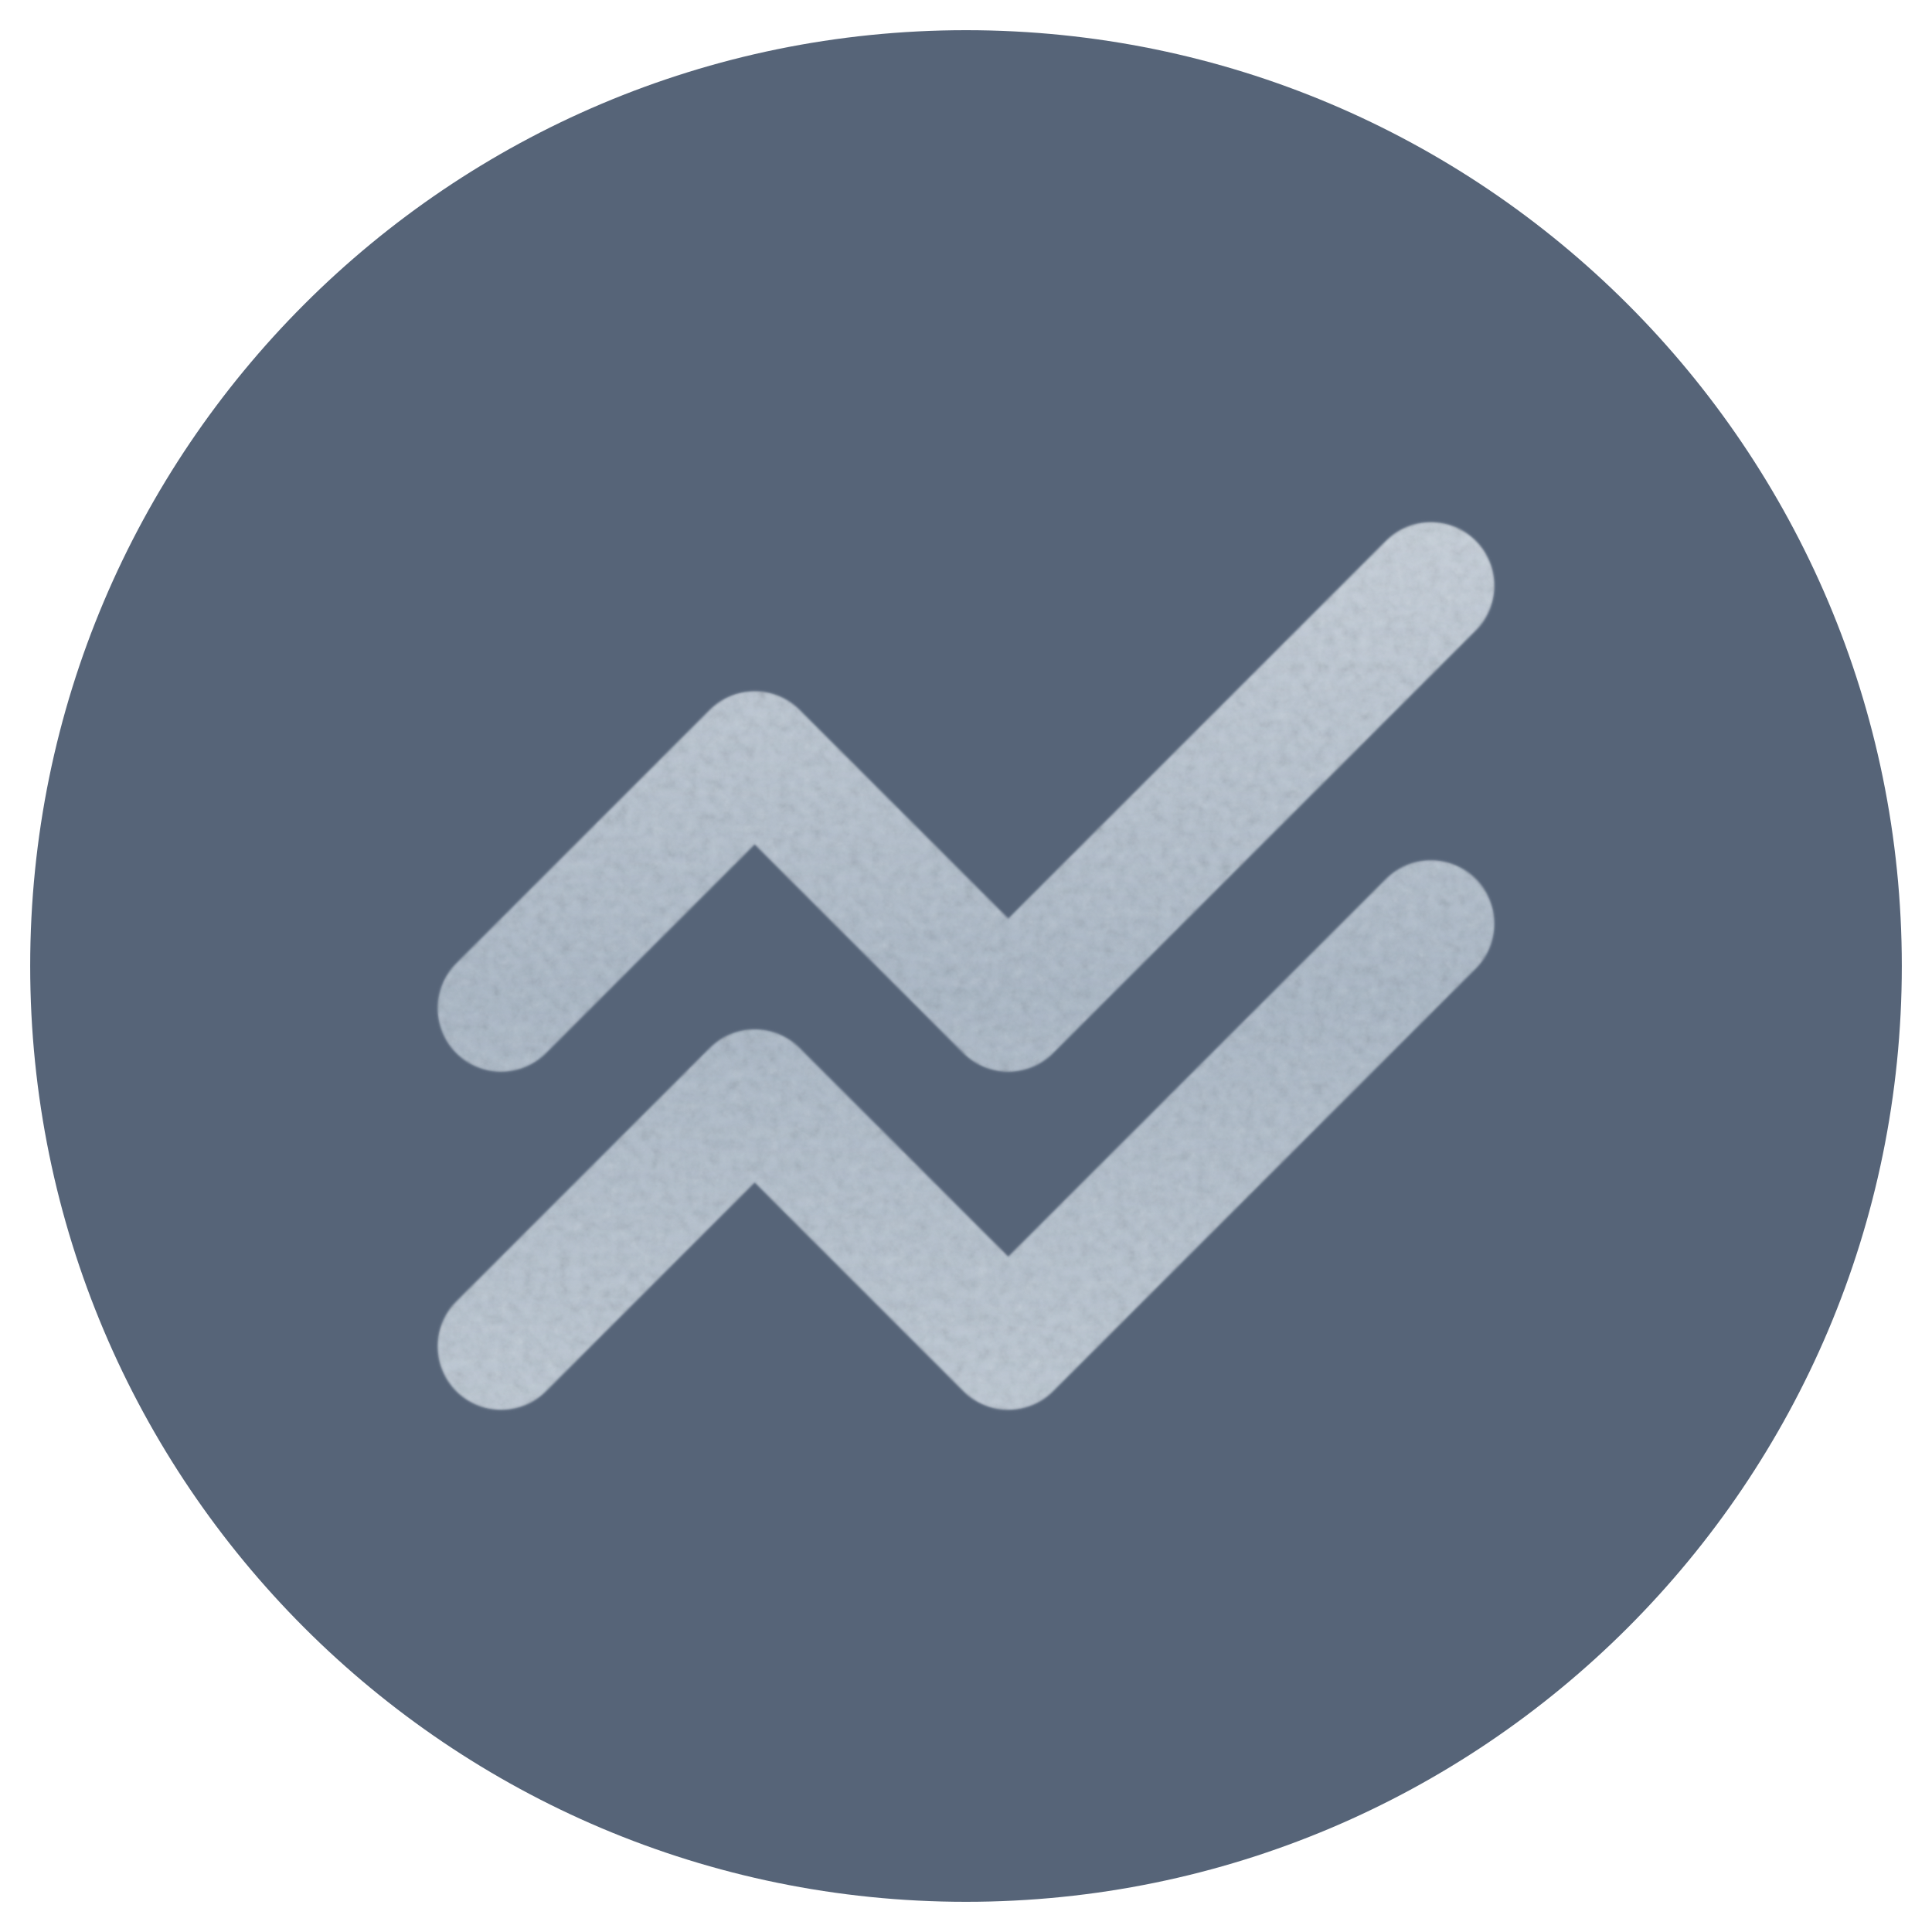
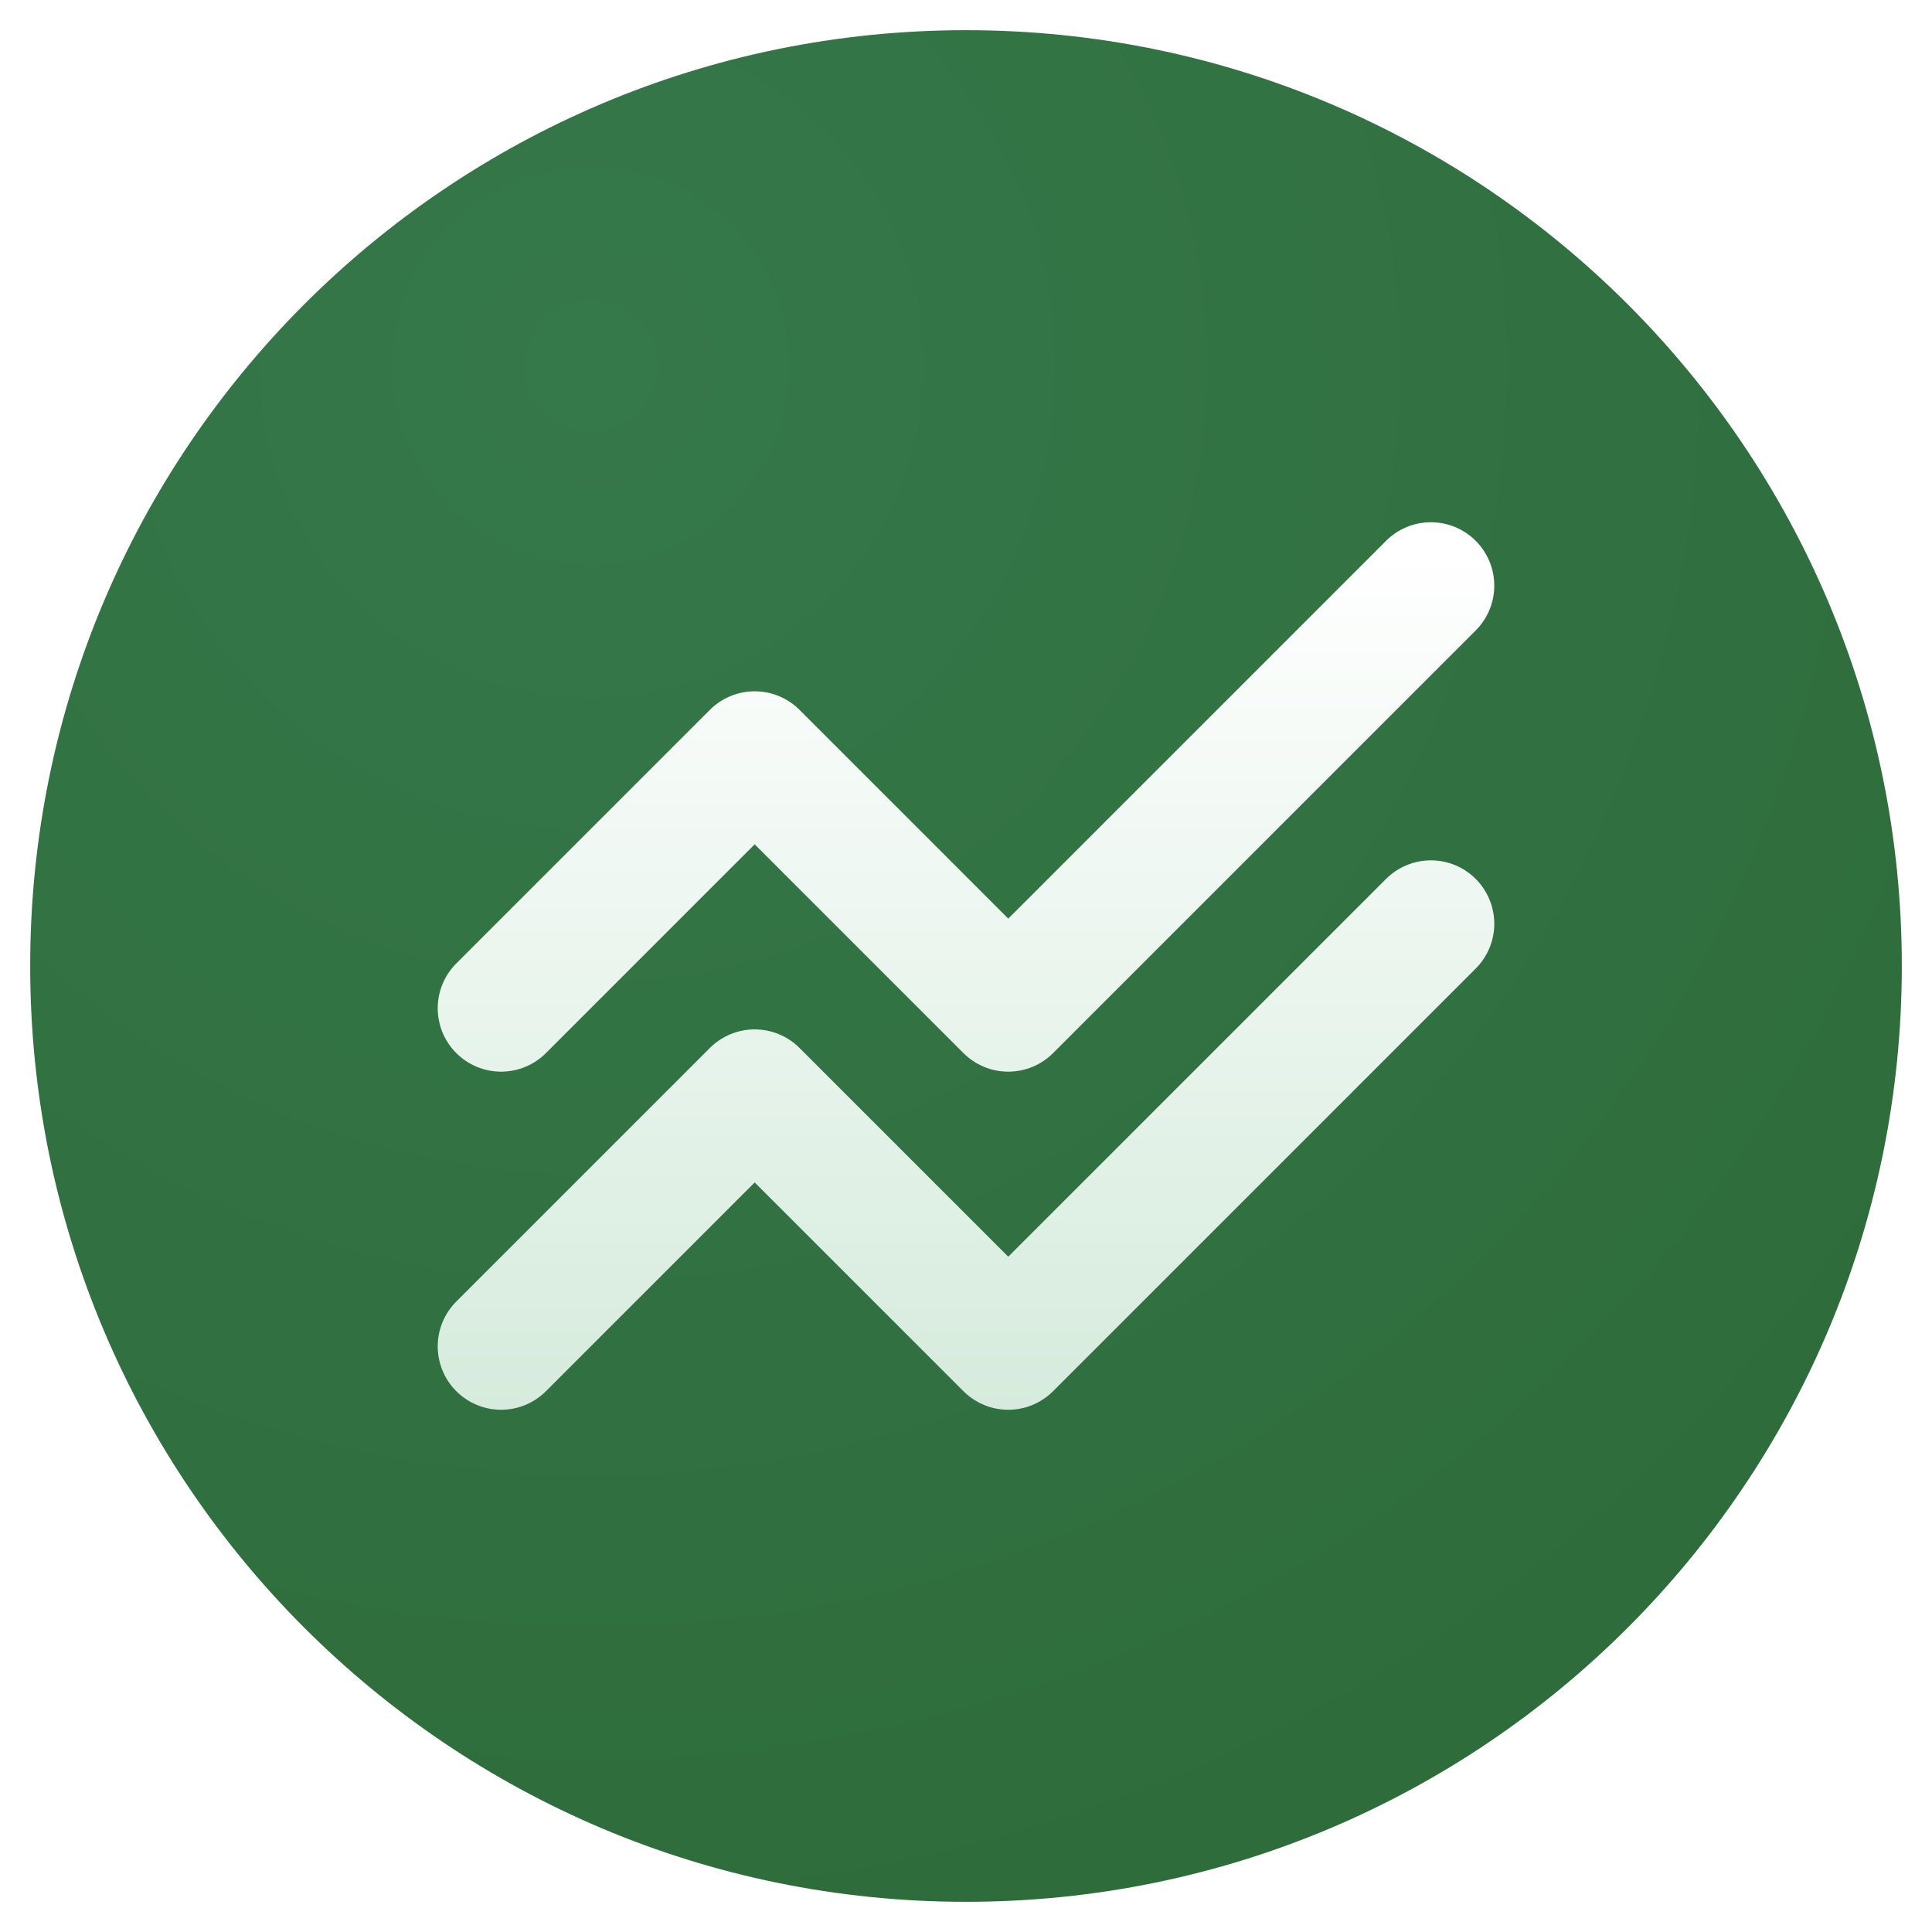
<svg xmlns="http://www.w3.org/2000/svg" viewBox="0 0 256 256" width="256" height="256" role="img" aria-labelledby="title desc">
  <defs>
-     <linearGradient id="frost-light" x1="0" y1="72" x2="0" y2="188" gradientUnits="userSpaceOnUse">
-       <stop stop-color="#DEE6EE" />
-       <stop offset=".52" stop-color="#BECBD8" />
-       <stop offset="1" stop-color="#D5DFE8" />
+     <radialGradient id="brand-disc" cx="30%" cy="18%" r="92%">
+       <stop stop-color="#35784A" />
+       <stop offset="1" stop-color="#2E6B3A" />
+     </radialGradient>
+     <linearGradient id="brand-trace" x1="0" y1="72" x2="0" y2="188" gradientUnits="userSpaceOnUse">
+       <stop stop-color="#FFFFFF" />
+       <stop offset="1" stop-color="#D5EBDC" />
    </linearGradient>
-     <filter id="frost" x="-10%" y="-10%" width="120%" height="120%" color-interpolation-filters="sRGB">
-       <feGaussianBlur in="SourceGraphic" stdDeviation=".18" result="surface" />
-       <feTurbulence type="fractalNoise" baseFrequency=".65" numOctaves="3" seed="17" result="noise" />
-       <feColorMatrix in="noise" type="saturate" values="0" result="monochrome" />
-       <feComponentTransfer in="monochrome" result="fine-grain">
-         <feFuncA type="linear" slope=".28" />
-       </feComponentTransfer>
-       <feComposite in="fine-grain" in2="SourceAlpha" operator="in" result="clipped-grain" />
-       <feBlend in="surface" in2="clipped-grain" mode="soft-light" />
-     </filter>
  </defs>
-   <circle cx="128" cy="128" r="124" fill="#566478" />
-   <path fill="none" stroke="url(#frost-light)" stroke-opacity=".82" stroke-width="16.8" stroke-linecap="round" stroke-linejoin="round" filter="url(#frost)" d="M66.4 133.6L100 100L133.6 133.6L189.6 77.6 M66.4 178.4L100 144.8L133.6 178.4L189.6 122.4" />
+   <circle cx="128" cy="128" r="124" fill="url(#brand-disc)" />
+   <path fill="none" stroke="url(#brand-trace)" stroke-width="16.8" stroke-linecap="round" stroke-linejoin="round" d="M66.4 133.6L100 100L133.6 133.6L189.6 77.6 M66.4 178.4L100 144.8L133.6 178.4L189.6 122.4" />
</svg>
